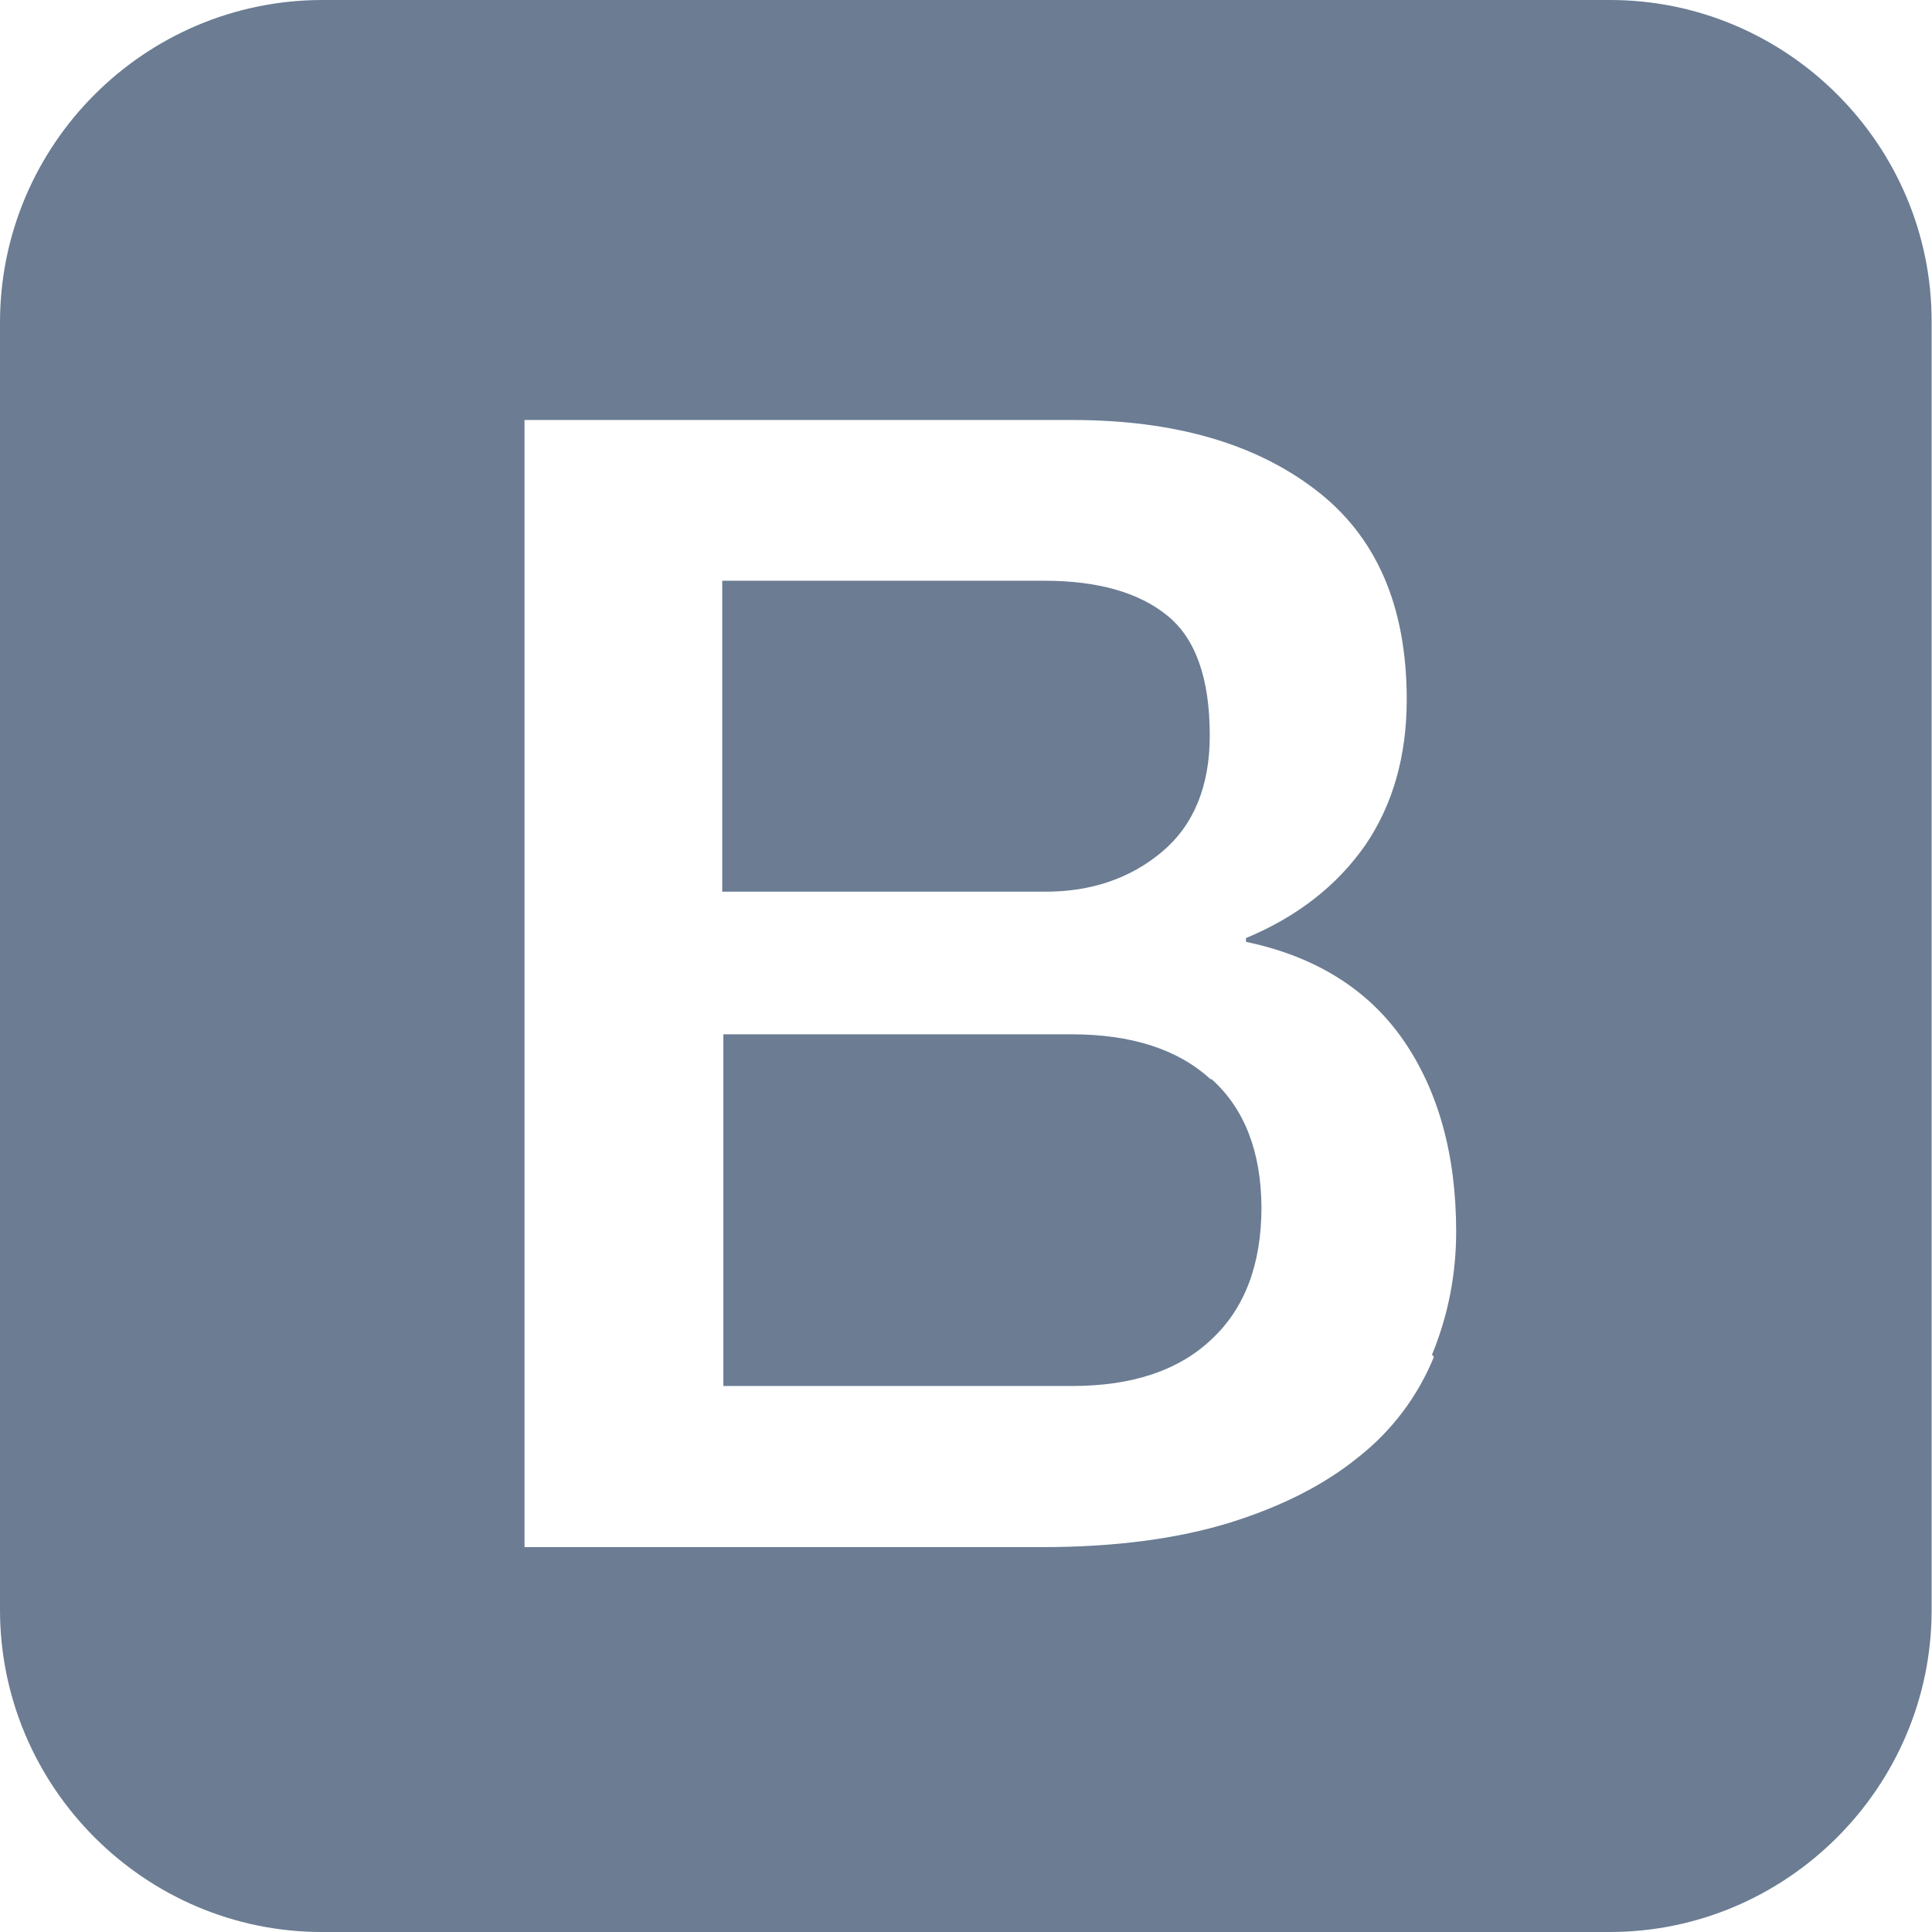
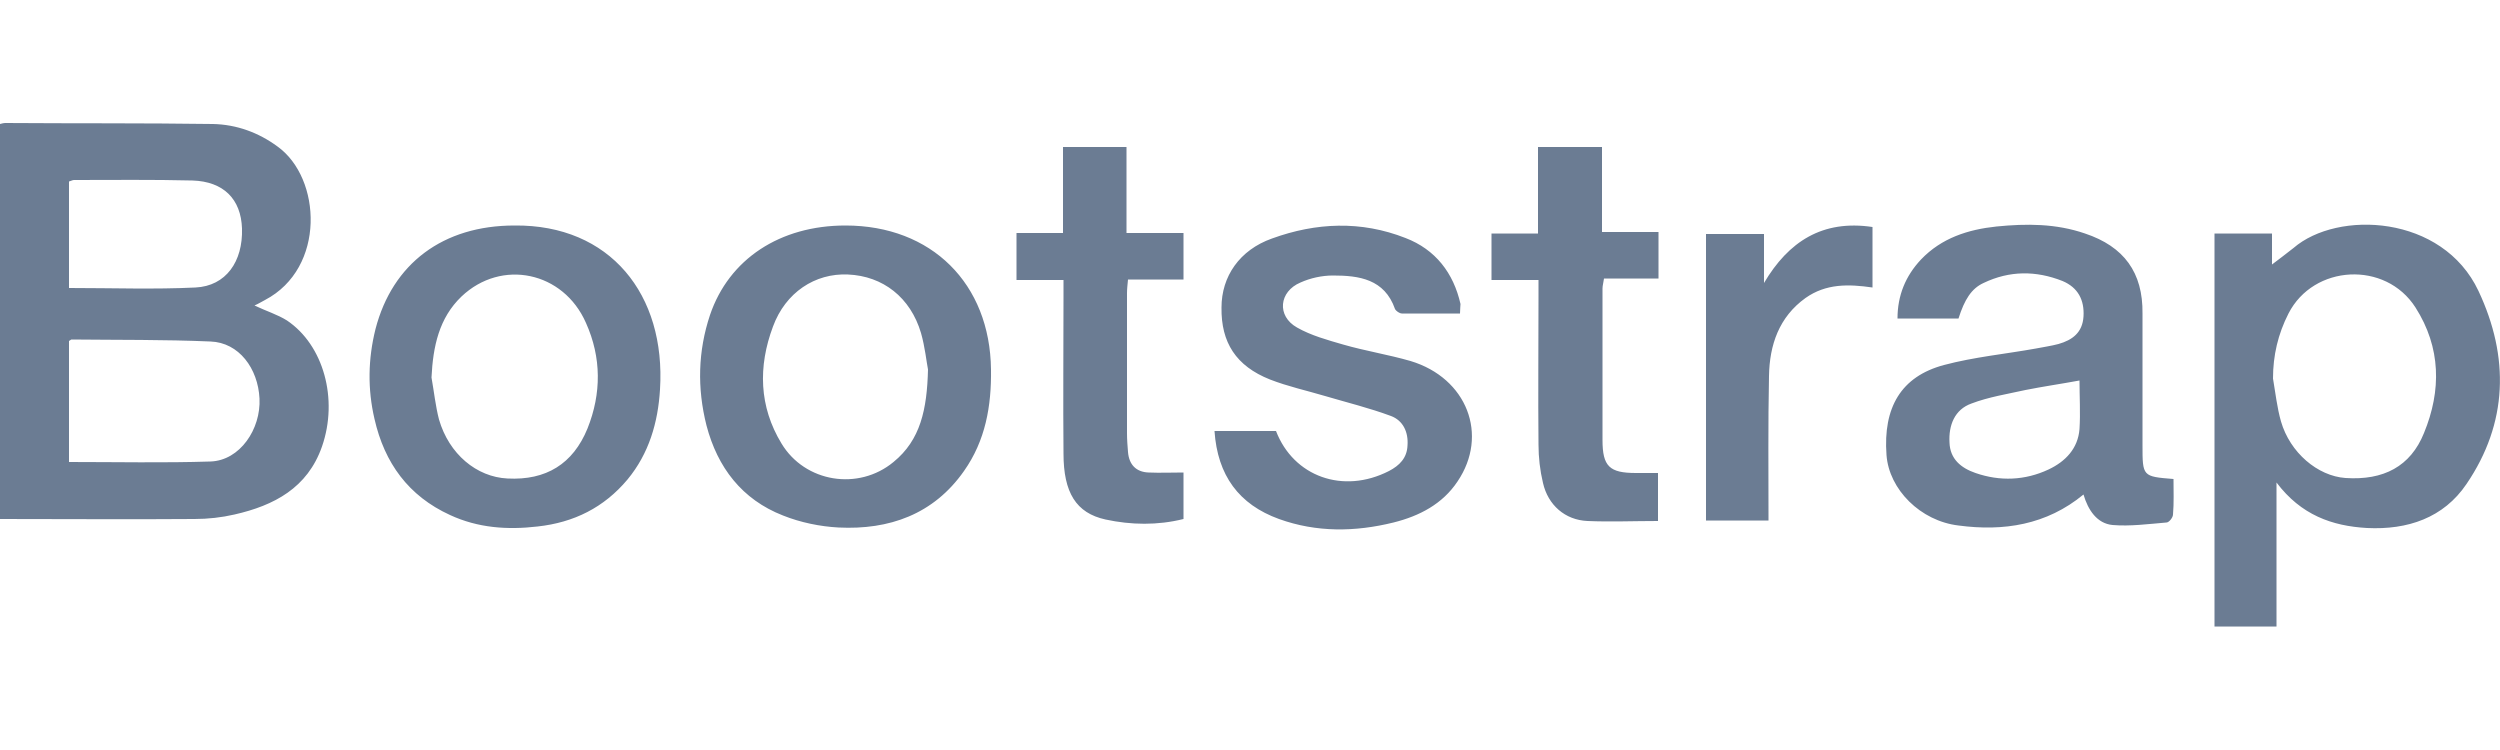
- <svg xmlns="http://www.w3.org/2000/svg" version="1.1" id="Layer_1" x="0px" y="0px" viewBox="0 0 512 512" style="enable-background:new 0 0 512 512;" xml:space="preserve">
+ <svg xmlns="http://www.w3.org/2000/svg" version="1.1" id="Layer_1" x="0px" y="0px" viewBox="0 0 500 150" style="enable-background:new 0 0 500 150;" xml:space="preserve">
  <style type="text/css">
	.st0{fill:#6B7C93;}
</style>
-   <path class="st0" d="M426.7,0H85.3C38.3,0.1,0.1,38.3,0,85.3v341.3C0,473.6,38.4,512,85.3,512h341.3c46.9,0,85.3-38.4,85.3-85.3  V85.3C512,38.4,473.6,0,426.7,0z M380,359.6c-4.2,10.3-11,19.4-19.7,26.3c-9,7.4-20.3,13.2-34.3,17.6c-14,4.3-30.5,6.5-49.8,6.5H139  V111.3h145.1c26.8,0,48.3,6.1,64.4,18.4c16.2,12.3,24.3,30.8,24.3,55.7c0,15-3.7,27.9-11,38.6c-7.4,10.6-17.9,18.9-31.6,24.6v1  c18.2,3.8,32.3,12.5,41.6,25.9s14.1,30.4,14.1,50.9c0,11.5-2.2,22.4-6.4,32.6L380,359.6z M320.8,286c-8.7-8-21.1-11.9-36.9-11.9  h-92.2v93.2h92.5c15.8,0,28.2-4.1,36.9-12.4c8.8-8.2,13.2-19.9,13.2-35c-0.1-14.7-4.5-26.1-13.2-33.9H320.8z M308,225.7  c8.4-7.1,12.6-17.4,12.6-30.8c0-15-3.7-25.7-11.3-31.8c-7.5-6.1-18.4-9.2-32.6-9.2h-85.3v82.4h85.3  C289.2,236.4,299.7,232.7,308,225.7L308,225.7z" />
+   <g>
+     <path class="st0" d="M0,24.8c0.4-0.1,0.7-0.2,1.1-0.2c13.8,0.1,27.7,0,41.5,0.2c4.7,0.1,9.1,1.7,12.9,4.5   c8.8,6.3,9.7,24.3-2.5,30.7c-0.6,0.3-1.2,0.7-2.1,1.1c2.3,1.1,4.6,1.8,6.5,3c7.3,4.9,10.3,15.7,7,25.2c-2.9,8.3-9.6,11.8-17.5,13.6   c-2.6,0.6-5.3,0.9-8,0.9c-12.9,0.1-25.9,0-39,0C0,77.7,0,51.3,0,24.8L0,24.8z M13.8,92.4c9.6,0,19,0.2,28.3-0.1   c5.9-0.2,10.1-6.5,9.8-12.6c-0.3-6-4.1-11.2-9.8-11.4c-9.2-0.4-18.5-0.3-27.8-0.4c-0.1,0-0.3,0.2-0.5,0.3L13.8,92.4L13.8,92.4z    M13.9,57.6c8.6,0,16.9,0.3,25.2-0.1c6.1-0.3,9.5-5.2,9.3-11.8c-0.2-5.9-3.7-9.4-9.9-9.6C30.5,35.9,22.7,36,14.8,36   c-0.3,0-0.6,0.2-1,0.3V57.6z M442.9,46.7h11.5v6.2c1.3-1,2.8-2.1,4.3-3.3c8.8-7.6,29.8-6.7,37,8.6c6.2,13.2,5.9,26.4-2.4,38.6   c-4.6,6.8-11.8,9.2-19.9,8.8c-7-0.4-13.2-2.6-18.1-9.1v28.8h-12.4C442.9,99.1,442.9,73,442.9,46.7L442.9,46.7z M454.6,75.7   c0.5,2.9,0.8,5.8,1.6,8.6c1.8,6.2,7.3,10.9,12.9,11.3c7.6,0.5,13-2.3,15.7-9c3.5-8.5,3.4-17.1-1.7-25.1c-6-9.4-20.4-8.6-25.4,1.2   C455.6,66.8,454.6,71.1,454.6,75.7L454.6,75.7z M434.7,95.8c0,2.4,0.1,4.8-0.1,7.1c0,0.6-0.8,1.6-1.3,1.6   c-3.6,0.3-7.3,0.8-10.8,0.5c-3.1-0.3-4.9-3-5.8-6.1c-7.4,6.1-16,7.4-25,6.2c-7.6-0.9-13.9-7.2-14.4-14.1c-0.7-9.5,2.9-15.7,11.5-18   c6-1.6,12.3-2.2,18.4-3.3c1.5-0.3,3-0.5,4.5-0.9c2.8-0.8,4.8-2.3,5-5.5c0.2-3.3-1.1-5.8-4.2-7.1c-5.3-2.1-10.6-2.1-15.8,0.4   c-2.4,1.1-3.8,3.3-5,7.1h-12.2c0-4.6,1.6-8.5,4.7-11.8c4.1-4.3,9.4-6,15.1-6.6c6-0.6,11.9-0.6,17.7,1.4c7.8,2.6,11.6,7.8,11.5,16   c0,8.8,0,17.5,0,26.3C428.5,95.3,428.5,95.3,434.7,95.8L434.7,95.8z M415.9,76.1c-3.8,0.7-7.3,1.2-10.8,1.9   c-3.6,0.8-7.4,1.4-10.8,2.7c-3.4,1.2-4.6,4.4-4.4,7.8c0.1,3.3,2.3,5.1,5.2,6.1c4.9,1.7,9.9,1.5,14.6-0.7c3.4-1.6,5.9-4.2,6.2-8.1   C416.1,82.6,415.9,79.2,415.9,76.1z M102.9,45.1c19.1-0.2,30.3,13.8,29.1,32.8c-0.4,6.6-2.2,12.8-6.5,18c-4.7,5.6-10.7,8.6-18,9.4   c-6,0.7-11.9,0.3-17.5-2.3c-8.3-3.8-13.1-10.4-15.1-19.2c-1.4-6-1.3-12,0.2-18C78.5,52.7,88.6,45.1,102.9,45.1L102.9,45.1z    M86.3,75.5c0.5,2.8,0.8,5.7,1.5,8.4c2,6.9,7.5,11.5,13.7,11.8c7.7,0.4,13.1-2.9,16-10c2.8-7,2.8-14.2-0.3-21.1   c-4.5-10.3-16.9-12.9-24.9-5.3C87.8,63.6,86.6,69.3,86.3,75.5L86.3,75.5z M169.1,45.1c17.2,0,28.9,11.6,29.1,28.8   c0.1,7.3-1.1,14.2-5.4,20.3c-6.1,8.7-15,11.8-25.1,11.3c-3.7-0.2-7.6-1-11.1-2.4c-8.2-3.2-13.1-9.6-15.3-18   c-1.9-7.5-1.7-14.9,0.7-22.1C145.8,51.8,156,45.1,169.1,45.1L169.1,45.1z M185.6,73.9c-0.3-1.5-0.6-4.5-1.4-7.3   c-2.1-7.1-7.6-11.4-14.6-11.7c-6.6-0.3-12.5,3.6-15,10.4c-3,8-2.8,16,1.7,23.4c4.7,7.8,15.4,9.5,22.4,3.7   C184.1,88,185.4,81.9,185.6,73.9L185.6,73.9z M292,62.7c-3.9,0-7.8,0-11.6,0c-0.5,0-1.2-0.5-1.4-0.9c-2.1-6-7.2-6.7-12.4-6.7   c-2.2,0-4.5,0.5-6.5,1.4c-4.3,1.8-4.8,6.7-0.7,9c2.8,1.6,6.1,2.5,9.2,3.4c4.5,1.3,9,2,13.5,3.3c11.3,3.4,15.7,14.8,9.4,24.1   c-3,4.5-7.6,6.9-12.8,8.2c-7.7,1.9-15.4,2-22.9-0.7c-8-2.9-12.3-8.7-12.9-17.6h12.3c3.5,9.1,13.4,12.7,22.6,8   c2.1-1.1,3.6-2.6,3.7-5.1c0.2-2.7-0.9-5-3.3-5.9c-4.3-1.6-8.8-2.7-13.2-4c-3.7-1.1-7.4-1.9-11-3.3c-6.8-2.7-9.8-7.4-9.7-14.4   c0-6.2,3.6-11.5,10.1-13.8c8.8-3.2,17.8-3.6,26.7-0.1c6,2.3,9.6,7,11,13.2C292.1,61.2,292,61.8,292,62.7z M225.3,46.6h11.4v9.3   h-11.1c-0.1,1.1-0.2,1.9-0.2,2.7c0,9.4,0,18.8,0,28.1c0,1.2,0.1,2.5,0.2,3.7c0.2,2.5,1.6,4,4.1,4.1c2.3,0.1,4.6,0,7,0v9.3   c-5.2,1.3-10.5,1.2-15.6,0.1c-5.9-1.3-8.4-5.4-8.4-13.2c-0.1-10.5,0-21.1,0-31.6V56h-9.4v-9.4h9.3V29.4h12.7   C225.3,35,225.3,40.6,225.3,46.6L225.3,46.6z M331.6,104.2c-4.9,0-9.5,0.2-14.1,0c-4.5-0.2-7.9-3.2-8.9-7.6   c-0.6-2.5-0.9-5.1-0.9-7.7c-0.1-9.9,0-19.8,0-29.8V56h-9.4v-9.3h9.3V29.4h12.8v17h11.3v9.3h-10.9c-0.1,0.8-0.3,1.4-0.3,2   c0,10.1,0,20.2,0,30.3c0,5.3,1.4,6.6,6.7,6.6c1.4,0,2.8,0,4.4,0L331.6,104.2z M352.8,46.8v9.8c4.9-8.3,11.7-12.7,21.7-11.2v12.1   c-4.8-0.7-9.3-0.8-13.4,2.1c-5.3,3.8-7.2,9.4-7.3,15.6c-0.2,9.5-0.1,19.1-0.1,28.9h-12.5V46.8C345,46.8,348.7,46.8,352.8,46.8z" />
+   </g>
</svg>
